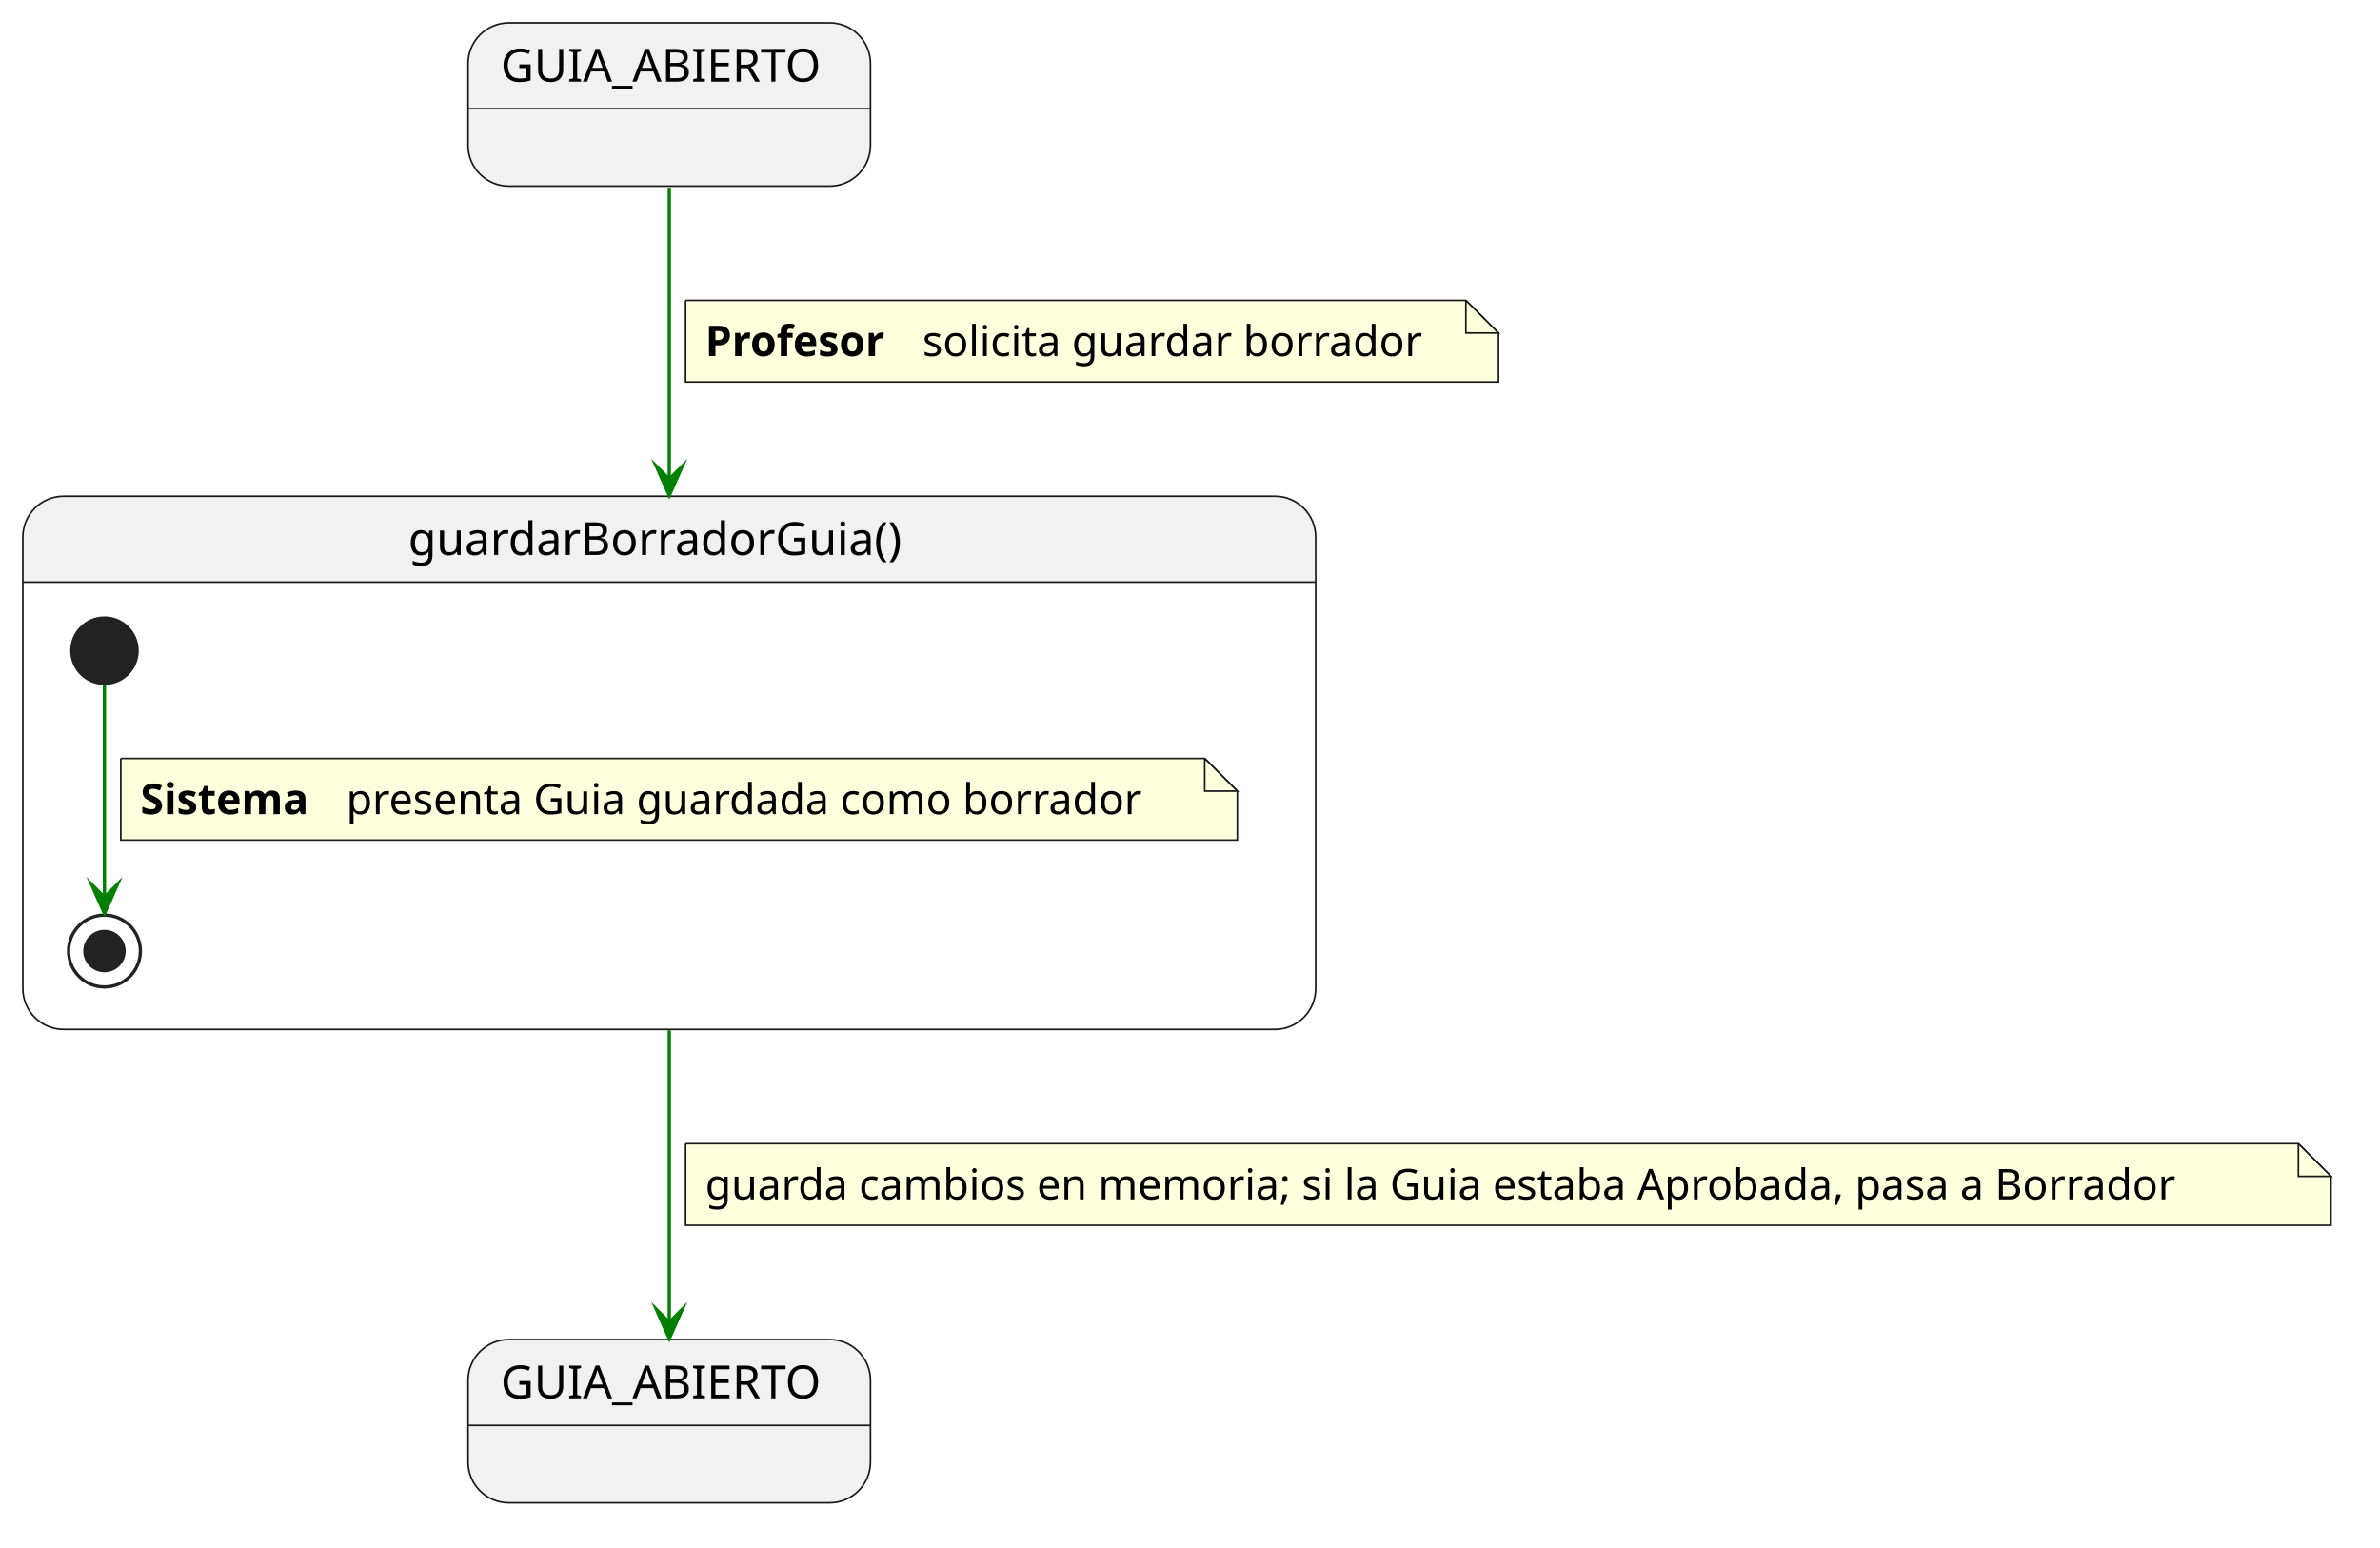
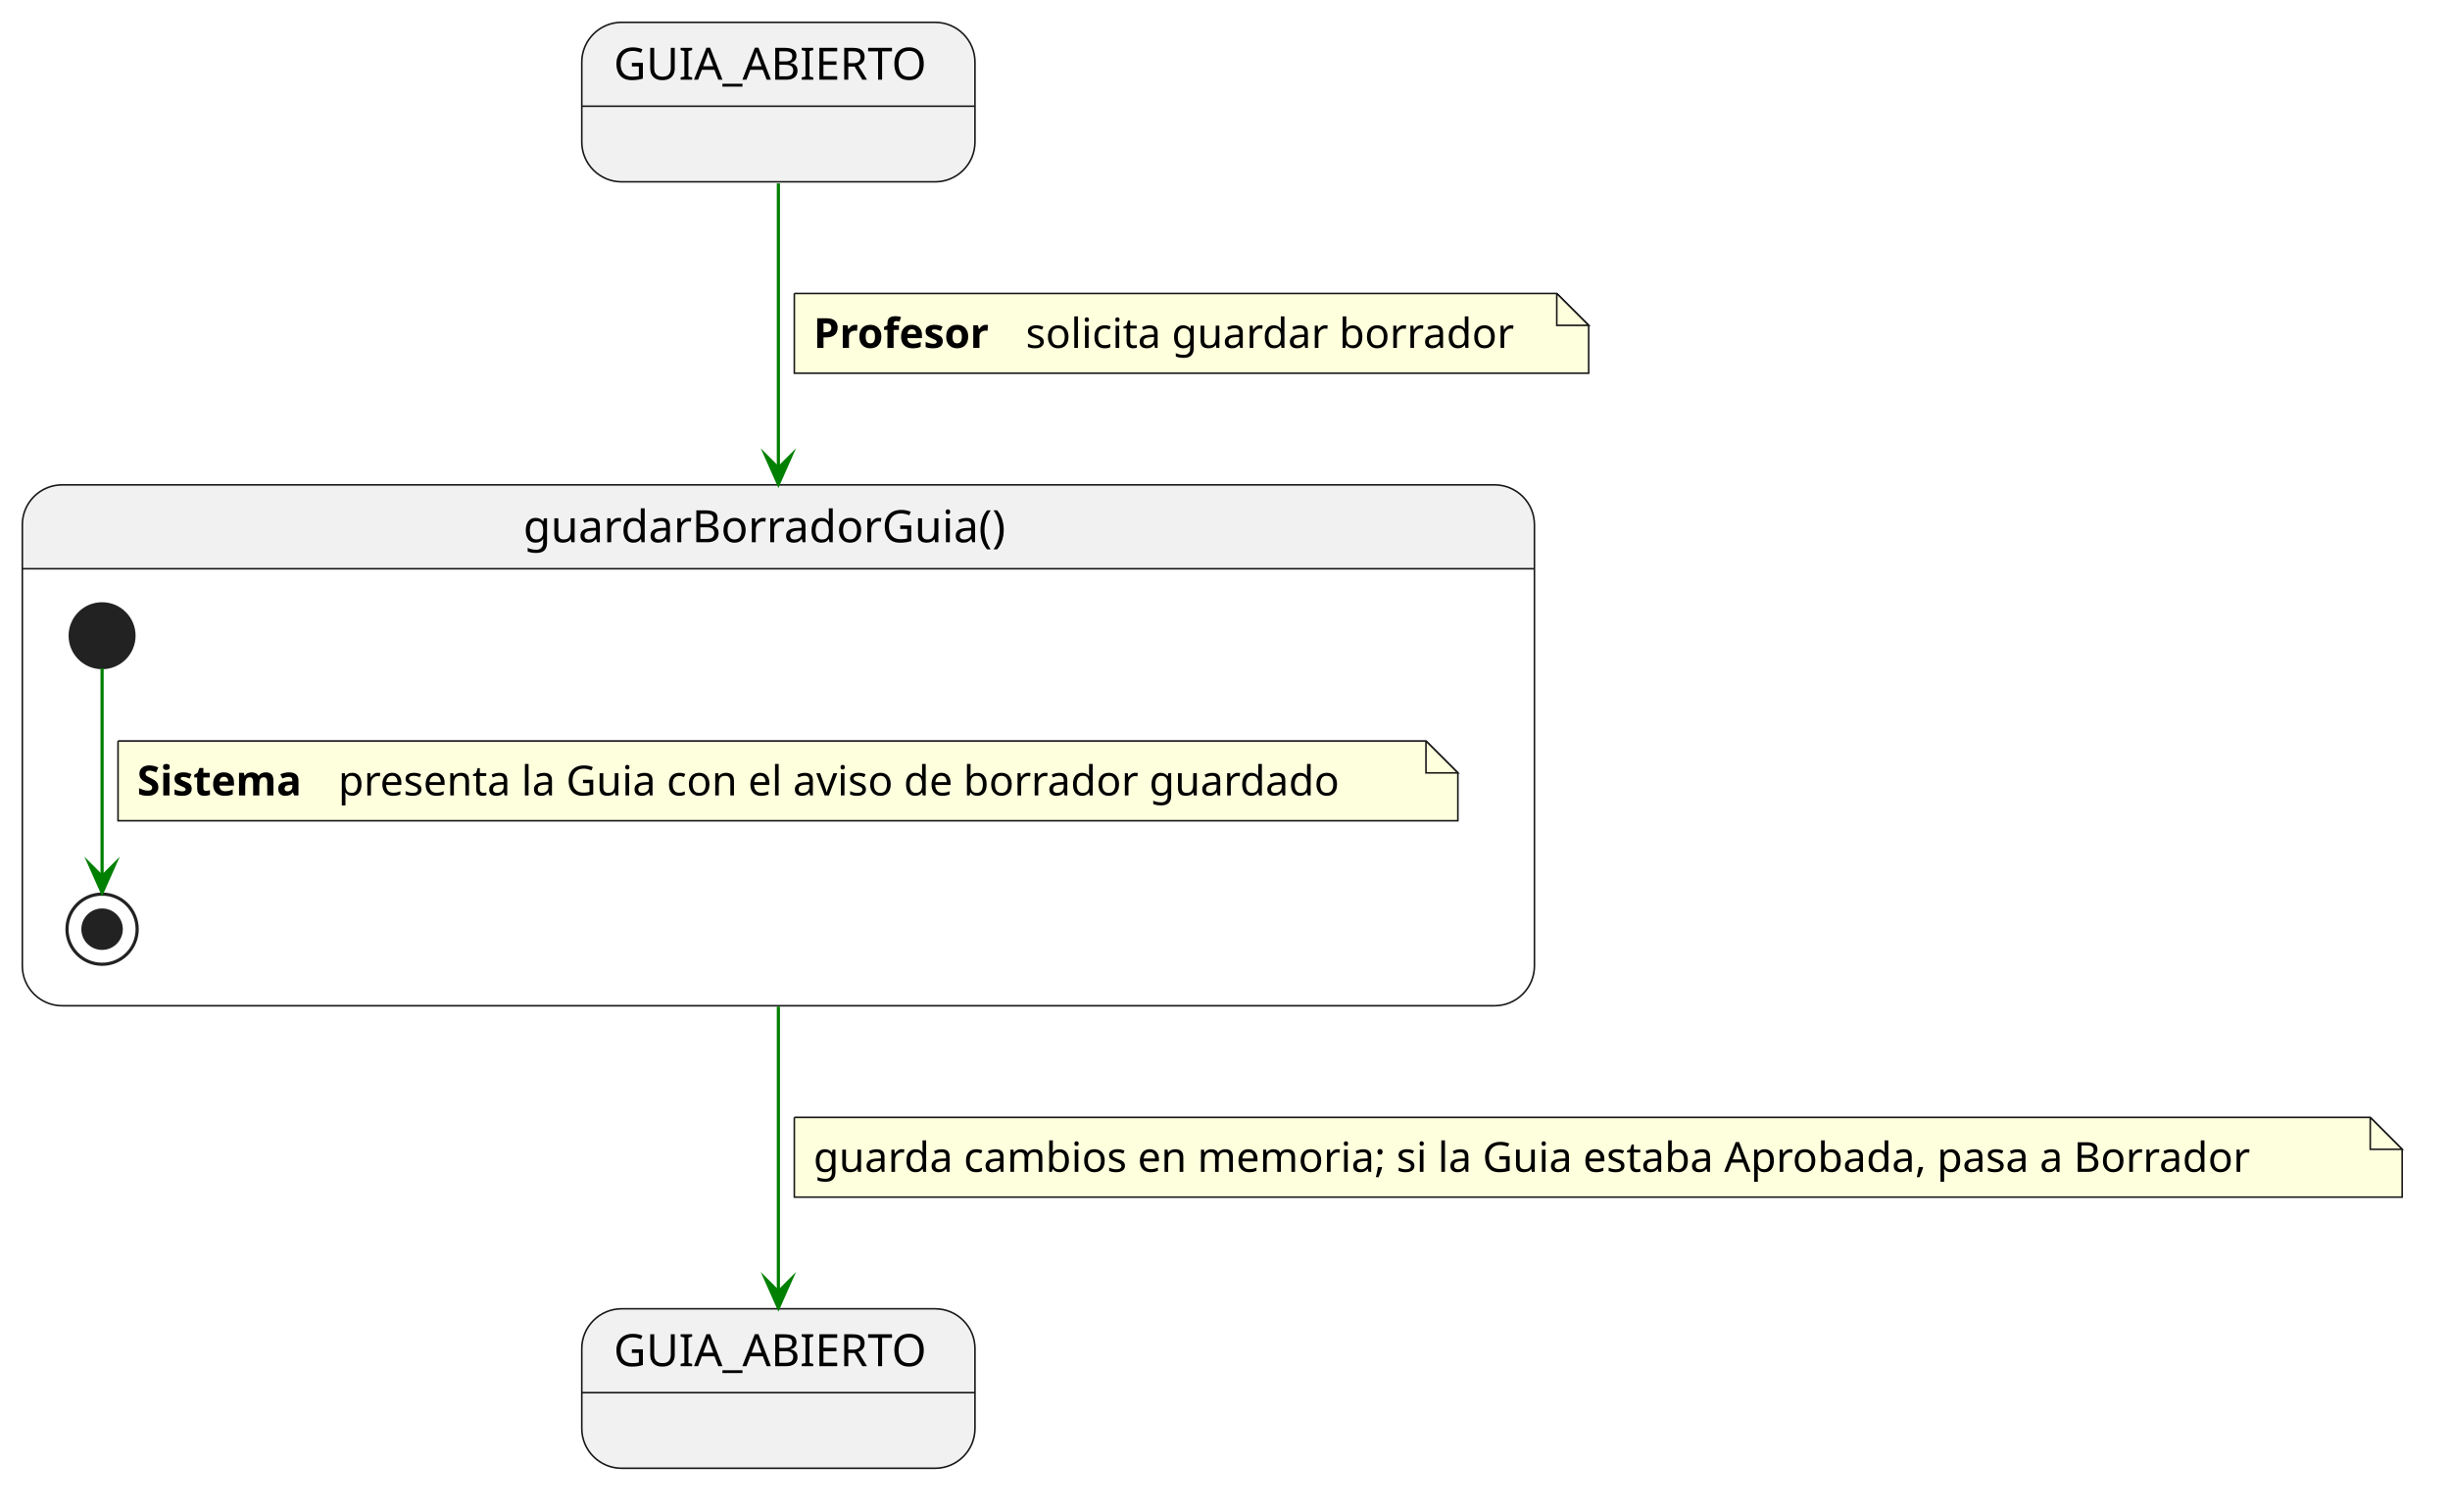
- <svg xmlns="http://www.w3.org/2000/svg" version="1.1" data-diagram-type="STATE" style="width:729px;height:474px;background:#FFFFFF;" width="729px" height="474px" viewBox="0 0 729 474" zoomAndPan="magnify" preserveAspectRatio="none" contentStyleType="text/css">
+ <svg xmlns="http://www.w3.org/2000/svg" version="1.1" data-diagram-type="STATE" style="width:768px;height:474px;background:#FFFFFF;" width="768px" height="474px" viewBox="0 0 768 474" zoomAndPan="magnify" preserveAspectRatio="none" contentStyleType="text/css">
  <defs />
  <g font-family="sans-serif" lengthAdjust="spacing">
    <g class="entity" data-qualified-name="GUIA_ABIERTO" id="ent0001" data-source-line="3">
-       <rect x="143.37" y="7" width="123.257" height="50" fill="#F1F1F1" style="stroke:#181818;stroke-width:0.5;" rx="12.5" ry="12.5" />
-       <line x1="143.37" y1="33.297" x2="266.627" y2="33.297" style="stroke:#181818;stroke-width:0.5;" />
-       <text x="153.37" y="24.995" fill="#000" font-size="14" textLength="103.257">GUIA_ABIERTO</text>
+       <rect x="182.37" y="7" width="123.257" height="50" fill="#F1F1F1" style="stroke:#181818;stroke-width:0.5;" rx="12.5" ry="12.5" />
+       <line x1="182.37" y1="33.297" x2="305.627" y2="33.297" style="stroke:#181818;stroke-width:0.5;" />
+       <text x="192.37" y="24.995" fill="#000" font-size="14" textLength="103.257">GUIA_ABIERTO</text>
    </g>
    <g class="entity" data-qualified-name="GUIA_ABIERTO_SALIDA" id="ent0002" data-source-line="4">
-       <rect x="143.37" y="410.3" width="123.257" height="50" fill="#F1F1F1" style="stroke:#181818;stroke-width:0.5;" rx="12.5" ry="12.5" />
-       <line x1="143.37" y1="436.597" x2="266.627" y2="436.597" style="stroke:#181818;stroke-width:0.5;" />
-       <text x="153.37" y="428.295" fill="#000" font-size="14" textLength="103.257">GUIA_ABIERTO</text>
+       <rect x="182.37" y="410.3" width="123.257" height="50" fill="#F1F1F1" style="stroke:#181818;stroke-width:0.5;" rx="12.5" ry="12.5" />
+       <line x1="182.37" y1="436.597" x2="305.627" y2="436.597" style="stroke:#181818;stroke-width:0.5;" />
+       <text x="192.37" y="428.295" fill="#000" font-size="14" textLength="103.257">GUIA_ABIERTO</text>
    </g>
    <g class="entity" data-qualified-name="guardarBorradorGuia" id="ent0003" data-source-line="11">
-       <path d="M19.5,152 L390.5,152 A12.5,12.5 0 0 1 403,164.5 L403,178.297 L7,178.297 L7,164.5 A12.5,12.5 0 0 1 19.5,152" fill="#F1F1F1" />
-       <rect x="7" y="152" width="396" height="163.297" fill="none" style="stroke:#181818;stroke-width:0.5;" rx="12.5" ry="12.5" />
-       <line x1="7" y1="178.297" x2="403" y2="178.297" style="stroke:#181818;stroke-width:0.5;" />
-       <text x="125.05" y="169.995" fill="#000" font-size="14" textLength="159.899">guardarBorradorGuia()</text>
+       <path d="M19.5,152 L468.5,152 A12.5,12.5 0 0 1 481,164.5 L481,178.297 L7,178.297 L7,164.5 A12.5,12.5 0 0 1 19.5,152" fill="#F1F1F1" />
+       <rect x="7" y="152" width="474" height="163.297" fill="none" style="stroke:#181818;stroke-width:0.5;" rx="12.5" ry="12.5" />
+       <line x1="7" y1="178.297" x2="481" y2="178.297" style="stroke:#181818;stroke-width:0.5;" />
+       <text x="164.05" y="169.995" fill="#000" font-size="14" textLength="159.899">guardarBorradorGuia()</text>
      <g class="start_entity" data-qualified-name="guardarBorradorGuia..start.guardarBorradorGuia" id="ent0005" data-source-line="13">
        <ellipse cx="32" cy="199.297" rx="10" ry="10" fill="#222" style="stroke:#222;stroke-width:1;" />
      </g>
      <g class="end_entity" data-qualified-name="guardarBorradorGuia..end.guardarBorradorGuia" id="ent0006" data-source-line="13">
        <ellipse cx="32" cy="291.297" rx="11" ry="11" fill="none" style="stroke:#222;stroke-width:1;" />
        <ellipse cx="32" cy="291.297" rx="6" ry="6" fill="#222" style="stroke:#222;stroke-width:1;" />
      </g>
      <g class="link" data-entity-1="ent0005" data-entity-2="ent0006" id="lnk7" data-source-line="13" data-link-type="dependency">
        <path d="M32,209.587 C32,226.477 32,257.087 32,274.817" style="stroke:#008000;stroke-width:1;" fill="none" id="*start*guardarBorradorGuia-to-*end*guardarBorradorGuia" />
        <polygon points="32,279.817,36,270.817,32,274.817,28,270.817,32,279.817" fill="#008000" style="stroke:#008000;stroke-width:1;stroke-linejoin:miter;stroke-miterlimit:10;" />
-         <path d="M37,232.297 L37,257.297 L379,257.297 L379,242.297 L369,232.297 L37,232.297" style="stroke:#181818;stroke-width:0.5;" fill="#FEFFDD" />
-         <path d="M369,232.297 L369,242.297 L379,242.297 L369,232.297" style="stroke:#181818;stroke-width:0.5;" fill="#FEFFDD" />
+         <path d="M37,232.297 L37,257.297 L457,257.297 L457,242.297 L447,232.297 L37,232.297" style="stroke:#181818;stroke-width:0.5;" fill="#FEFFDD" />
+         <path d="M447,232.297 L447,242.297 L457,242.297 L447,232.297" style="stroke:#181818;stroke-width:0.5;" fill="#FEFFDD" />
        <text x="43" y="249.364" fill="#000" font-size="13" textLength="58.906" font-weight="700">Sistema</text>
-         <text x="106.039" y="249.364" fill="#000" font-size="13" textLength="258.458">presenta Guia guardada como borrador</text>
+         <text x="106.039" y="249.364" fill="#000" font-size="13" textLength="336.032">presenta la Guia con el aviso de borrador guardado</text>
      </g>
    </g>
    <g class="link" data-entity-1="ent0001" data-entity-2="ent0003" id="lnk4" data-source-line="6" data-link-type="dependency">
-       <path d="M205,57.48 C205,81.02 205,112.9 205,146.77" style="stroke:#008000;stroke-width:1;" fill="none" id="GUIA_ABIERTO-to-guardarBorradorGuia" />
-       <polygon points="205,151.77,209,142.77,205,146.77,201,142.77,205,151.77" fill="#008000" style="stroke:#008000;stroke-width:1;stroke-linejoin:miter;stroke-miterlimit:10;" />
-       <path d="M210,92 L210,117 L459,117 L459,102 L449,92 L210,92" style="stroke:#181818;stroke-width:0.5;" fill="#FEFFDD" />
-       <path d="M449,92 L449,102 L459,102 L449,92" style="stroke:#181818;stroke-width:0.5;" fill="#FEFFDD" />
-       <text x="216" y="109.067" fill="#000" font-size="13" textLength="62.423" font-weight="700">Profesor</text>
-       <text x="282.555" y="109.067" fill="#000" font-size="13" textLength="161.814">solicita guardar borrador</text>
+       <path d="M244,57.48 C244,81.02 244,112.9 244,146.77" style="stroke:#008000;stroke-width:1;" fill="none" id="GUIA_ABIERTO-to-guardarBorradorGuia" />
+       <polygon points="244,151.77,248,142.77,244,146.77,240,142.77,244,151.77" fill="#008000" style="stroke:#008000;stroke-width:1;stroke-linejoin:miter;stroke-miterlimit:10;" />
+       <path d="M249,92 L249,117 L498,117 L498,102 L488,92 L249,92" style="stroke:#181818;stroke-width:0.5;" fill="#FEFFDD" />
+       <path d="M488,92 L488,102 L498,102 L488,92" style="stroke:#181818;stroke-width:0.5;" fill="#FEFFDD" />
+       <text x="255" y="109.067" fill="#000" font-size="13" textLength="62.423" font-weight="700">Profesor</text>
+       <text x="321.555" y="109.067" fill="#000" font-size="13" textLength="161.814">solicita guardar borrador</text>
    </g>
    <g class="link" data-entity-1="ent0003" data-entity-2="ent0002" id="lnk8" data-source-line="19" data-link-type="dependency">
-       <path d="M205,315.57 C205,349.51 205,381.48 205,404.99" style="stroke:#008000;stroke-width:1;" fill="none" id="guardarBorradorGuia-to-GUIA_ABIERTO_SALIDA" />
-       <polygon points="205,409.99,209,400.99,205,404.99,201,400.99,205,409.99" fill="#008000" style="stroke:#008000;stroke-width:1;stroke-linejoin:miter;stroke-miterlimit:10;" />
-       <path d="M210,350.3 L210,375.3 L714,375.3 L714,360.3 L704,350.3 L210,350.3" style="stroke:#181818;stroke-width:0.5;" fill="#FEFFDD" />
-       <path d="M704,350.3 L704,360.3 L714,360.3 L704,350.3" style="stroke:#181818;stroke-width:0.5;" fill="#FEFFDD" />
-       <text x="216" y="367.367" fill="#000" font-size="13" textLength="483.583">guarda cambios en memoria; si la Guia estaba Aprobada, pasa a Borrador</text>
+       <path d="M244,315.57 C244,349.51 244,381.48 244,404.99" style="stroke:#008000;stroke-width:1;" fill="none" id="guardarBorradorGuia-to-GUIA_ABIERTO_SALIDA" />
+       <polygon points="244,409.99,248,400.99,244,404.99,240,400.99,244,409.99" fill="#008000" style="stroke:#008000;stroke-width:1;stroke-linejoin:miter;stroke-miterlimit:10;" />
+       <path d="M249,350.3 L249,375.3 L753,375.3 L753,360.3 L743,350.3 L249,350.3" style="stroke:#181818;stroke-width:0.5;" fill="#FEFFDD" />
+       <path d="M743,350.3 L743,360.3 L753,360.3 L743,350.3" style="stroke:#181818;stroke-width:0.5;" fill="#FEFFDD" />
+       <text x="255" y="367.367" fill="#000" font-size="13" textLength="483.583">guarda cambios en memoria; si la Guia estaba Aprobada, pasa a Borrador</text>
    </g>
  </g>
</svg>
